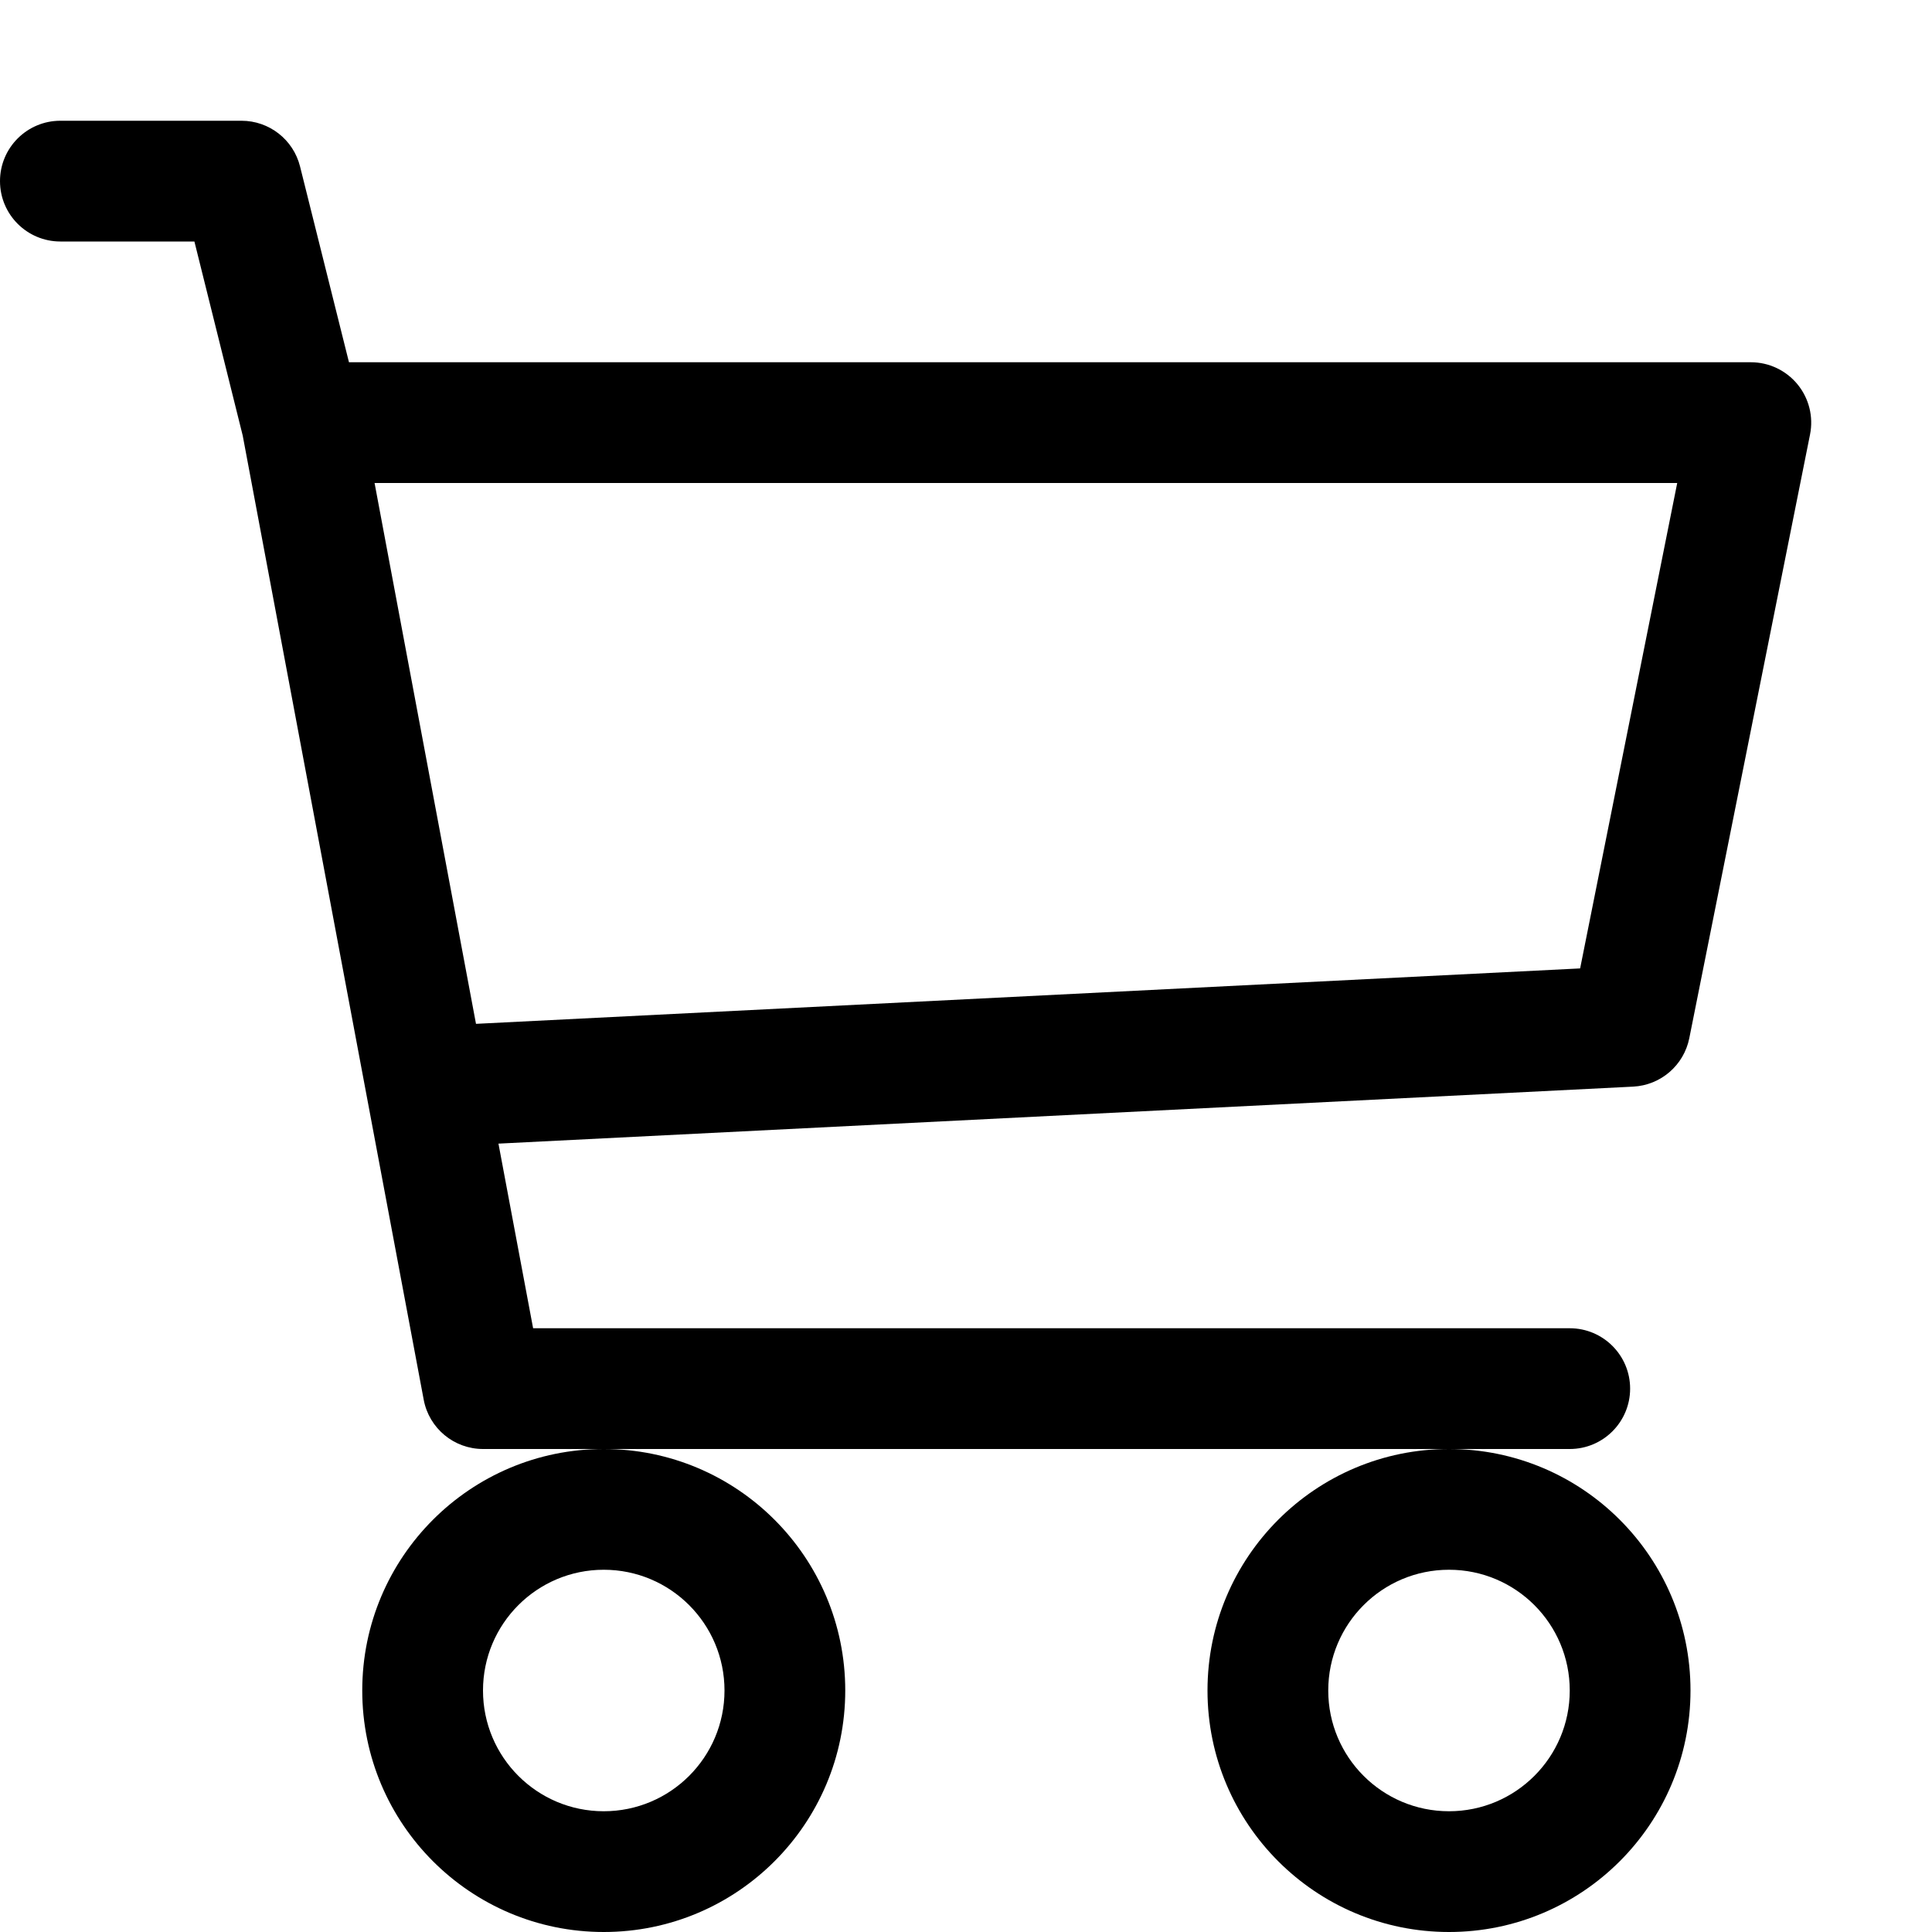
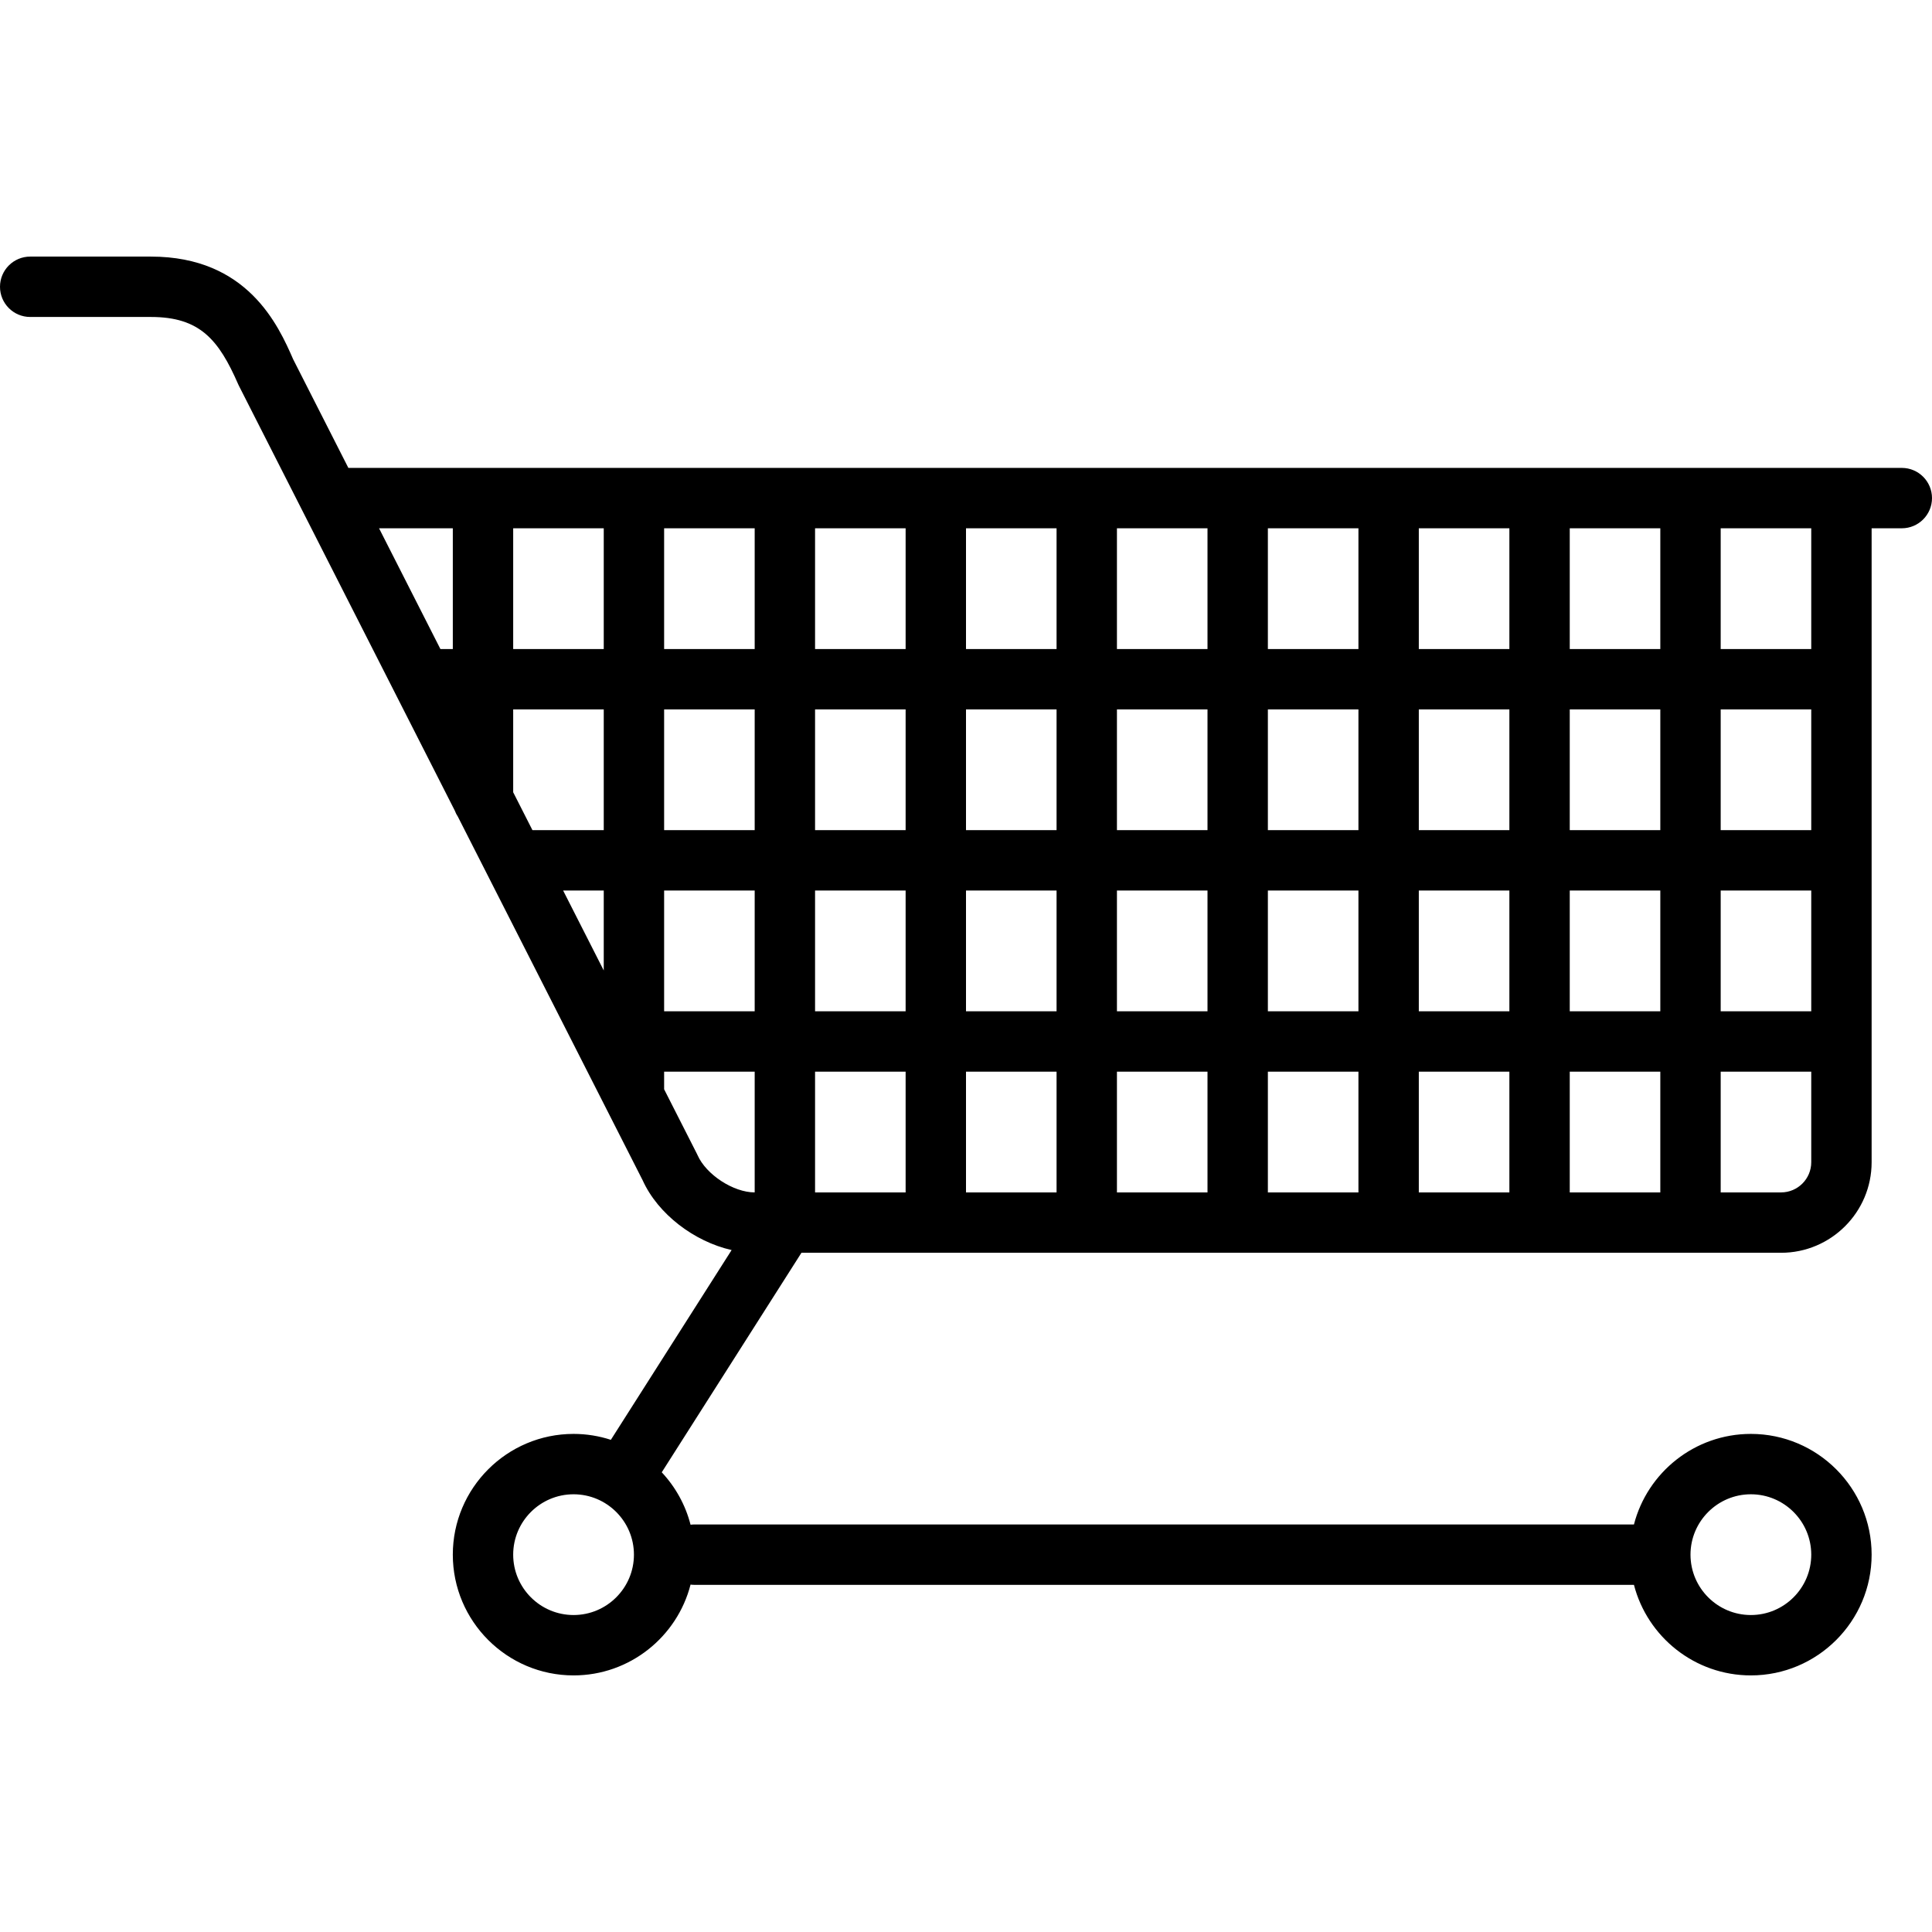
- <svg xmlns="http://www.w3.org/2000/svg" width="16" height="16" fill="currentColor" class="bi bi-cart3" viewBox="0 0 16 16">
-   <path d="M0 1.5A.5.5 0 0 1 .5 1H2a.5.5 0 0 1 .485.379L2.89 3H14.5a.5.5 0 0 1 .49.598l-1 5a.5.5 0 0 1-.465.401l-9.397.472L4.415 11H13a.5.5 0 0 1 0 1H4a.5.5 0 0 1-.491-.408L2.01 3.607 1.61 2H.5a.5.5 0 0 1-.5-.5zM3.102 4l.84 4.479 9.144-.459L13.89 4H3.102zM5 12a2 2 0 1 0 0 4 2 2 0 0 0 0-4zm7 0a2 2 0 1 0 0 4 2 2 0 0 0 0-4zm-7 1a1 1 0 1 1 0 2 1 1 0 0 1 0-2zm7 0a1 1 0 1 1 0 2 1 1 0 0 1 0-2z" />
+ <svg xmlns="http://www.w3.org/2000/svg" fill="#000000" height="800px" width="800px" version="1.1" id="Capa_1" viewBox="0 0 512 512" xml:space="preserve">
+   <path d="M504,124H92.32L77.696,95.224C73.771,86.24,65.604,68,40,68H8c-4.418,0-8,3.582-8,8s3.582,8,8,8h32  c12.964,0,17.959,6.008,23.126,17.841c0.063,0.143,0.129,0.283,0.2,0.422l57.186,112.532c0.22,0.589,0.499,1.148,0.844,1.661  l48.964,96.354c4.046,8.937,13.664,16.229,23.567,18.467l-32.004,50.293C158.768,380.555,155.448,380,152,380  c-17.645,0-32,14.355-32,32s14.355,32,32,32c14.908,0,27.466-10.248,31.004-24.068c0.327,0.041,0.658,0.068,0.996,0.068h249.013  c3.561,13.786,16.104,24,30.987,24c17.645,0,32-14.355,32-32s-14.355-32-32-32c-14.884,0-27.426,10.214-30.987,24H184  c-0.338,0-0.669,0.028-0.996,0.068c-1.351-5.278-4.022-10.03-7.632-13.894L212.392,332H472c13.234,0,24-10.767,24-24V140h8  c4.418,0,8-3.582,8-8S508.418,124,504,124z M464,396c8.822,0,16,7.178,16,16s-7.178,16-16,16s-16-7.178-16-16S455.178,396,464,396z   M136,188h24v32h-18.896L136,209.956V188z M216,188h24v32h-24V188z M200,220h-24v-32h24V220z M256,188h24v32h-24V188z M320,220h-24  v-32h24V220z M336,188h24v32h-24V188z M280,236v32h-24v-32H280z M296,236h24v32h-24V236z M336,236h24v32h-24V236z M376,236h24v32  h-24V236z M376,220v-32h24v32H376z M376,172v-32h24v32H376z M360,172h-24v-32h24V172z M320,172h-24v-32h24V172z M280,172h-24v-32h24  V172z M240,172h-24v-32h24V172z M200,172h-24v-32h24V172z M160,172h-24v-32h24V172z M160,236v21.183L149.235,236H160z M176,236h24  v32h-24V236z M216,236h24v32h-24V236z M240,284v32h-24v-32H240z M256,284h24v32h-24V284z M296,284h24v32h-24V284z M336,284h24v32  h-24V284z M376,284h24v32h-24V284z M416,284h24v32h-24V284z M416,268v-32h24v32H416z M456,236h24v32h-24V236z M480,220h-24v-32h24  V220z M440,220h-24v-32h24V220z M416,172v-32h24v32H416z M120,140v32h-3.288l-16.261-32H120z M184.861,306.132  c-0.059-0.133-0.121-0.265-0.188-0.395L176,288.669V284h24v32C194.355,316,187.14,311.297,184.861,306.132z M152,428  c-8.822,0-16-7.178-16-16s7.178-16,16-16s16,7.178,16,16S160.822,428,152,428z M472,316h-16v-32h24v24  C480,312.411,476.411,316,472,316z M480,172h-24v-32h24V172z" />
</svg>
